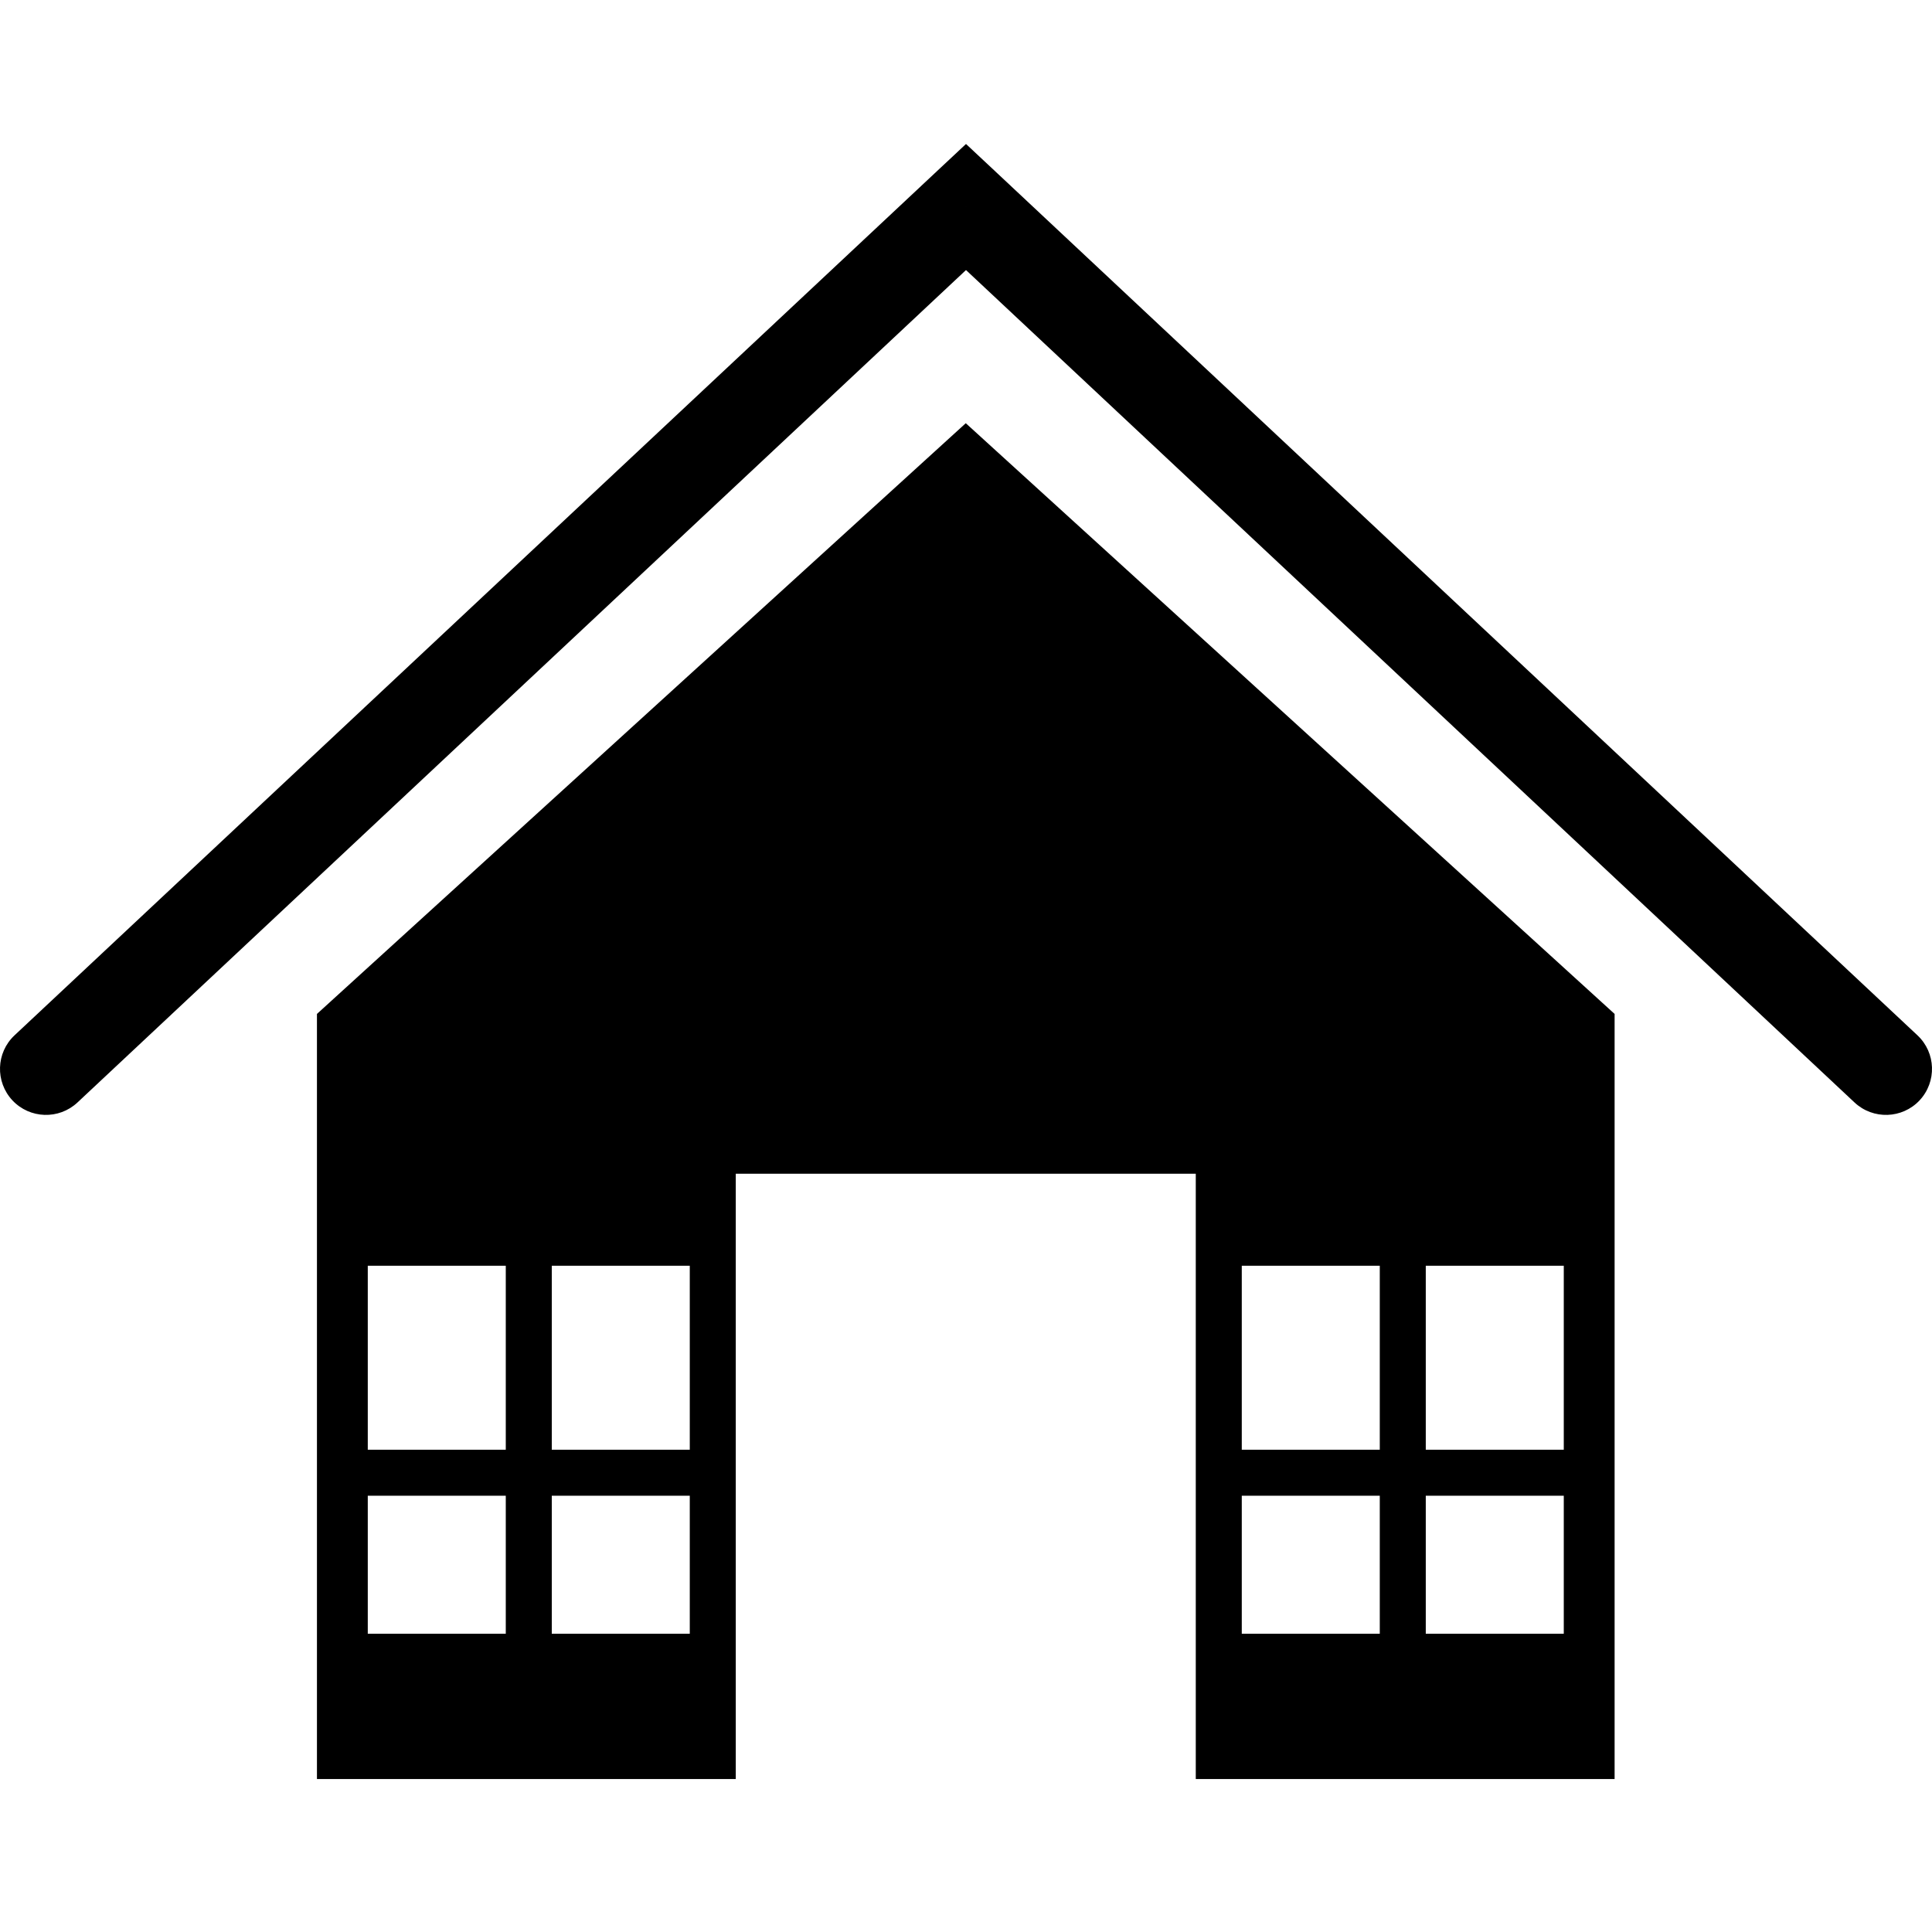
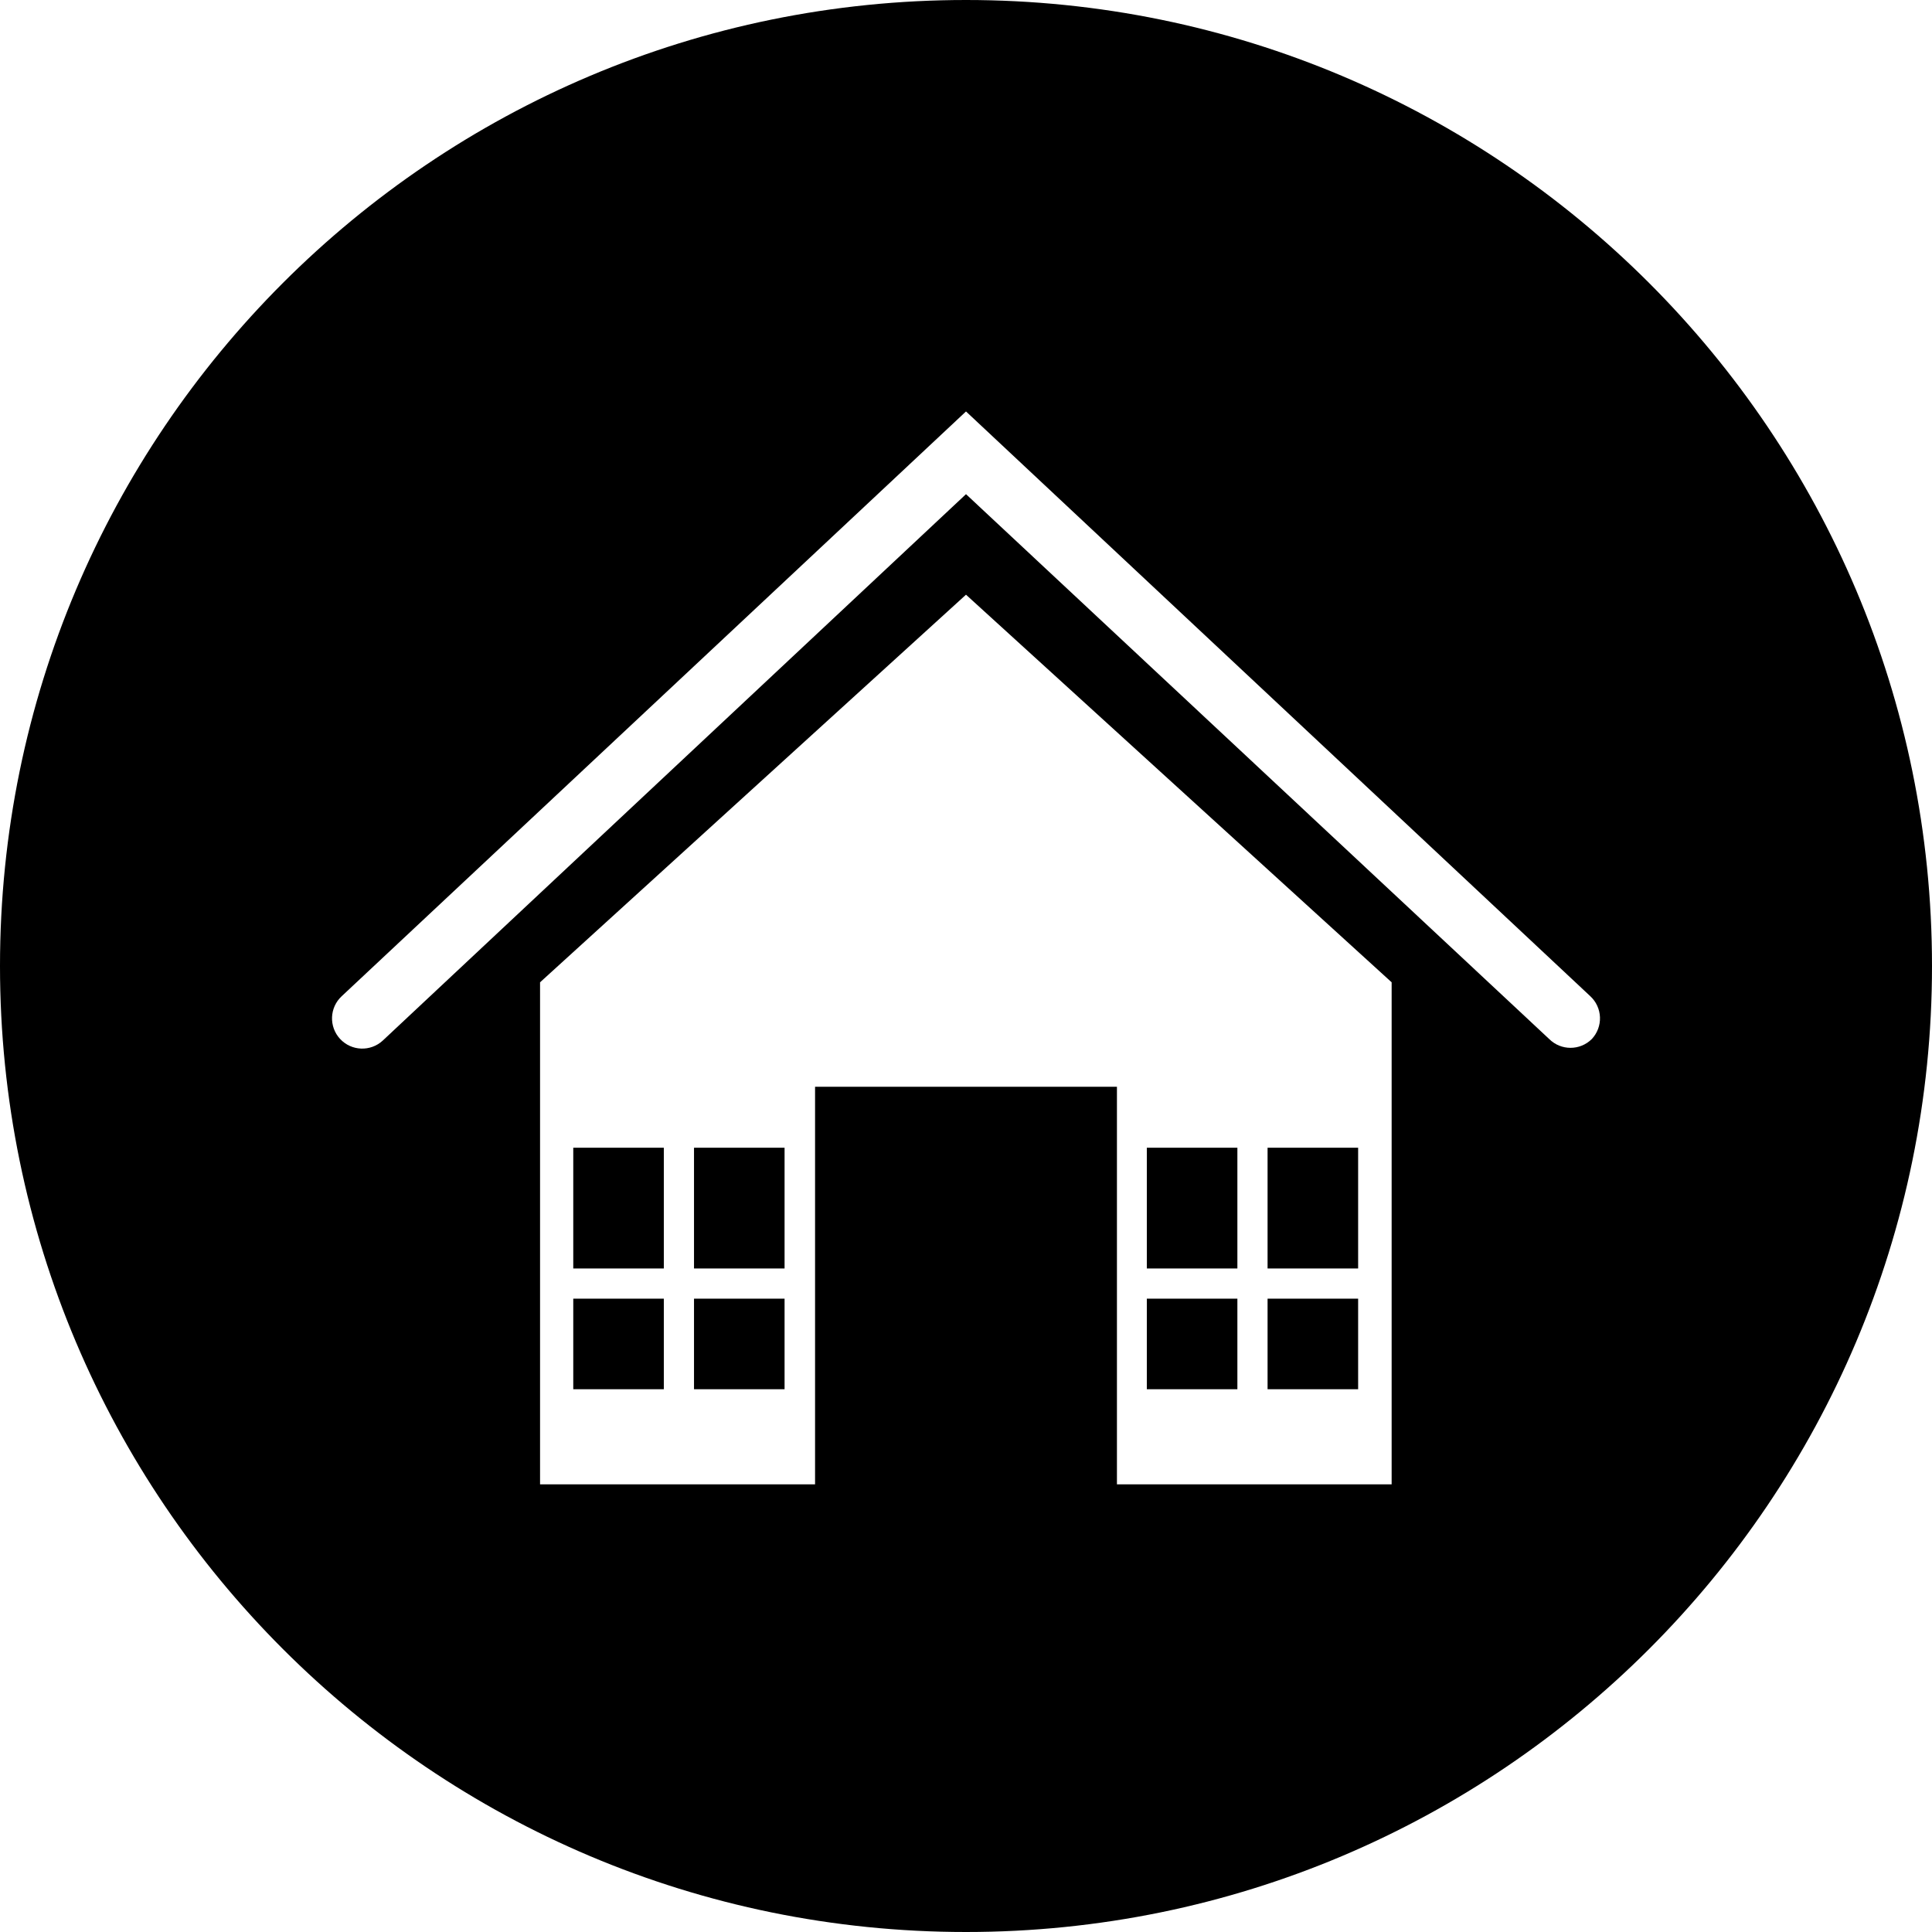
- <svg xmlns="http://www.w3.org/2000/svg" xmlns:xlink="http://www.w3.org/1999/xlink" width="42" height="42" viewBox="0 0 42 37" version="1.1">
-   <g id="Canvas" transform="translate(-6180 11549)">
-     <g id="Group">
-       <g id="Vector 8">
-         <use xlink:href="#path0_stroke" transform="translate(6181 -11547)" />
-       </g>
-       <g id="Vector 7">
-         <use xlink:href="#path1_fill" transform="translate(6186.89 -11542.3)" />
-       </g>
-     </g>
-   </g>
-   <defs>
-     <path id="path0_stroke" d="M 20 0L 20.684 -0.73L 20 -1.37L 19.316 -0.73L 20 0ZM 39.316 19.467C 39.719 19.844 40.352 19.824 40.73 19.421C 41.107 19.017 41.087 18.385 40.684 18.007L 39.316 19.467ZM -0.684 18.007C -1.087 18.385 -1.107 19.017 -0.73 19.421C -0.352 19.824 0.281 19.844 0.684 19.467L -0.684 18.007ZM 19.316 0.73L 39.316 19.467L 40.684 18.007L 20.684 -0.73L 19.316 0.73ZM 19.316 -0.73L -0.684 18.007L 0.684 19.467L 20.684 0.73L 19.316 -0.73Z" />
-     <path id="path1_fill" fill-rule="evenodd" d="M 0 12.842L 14.105 0L 28.21 12.842L 28.21 29.474L 19.105 29.474L 19.105 16.316L 9.105 16.316L 9.105 29.474L 0 29.474L 0 12.842ZM 4.105 18.316L 1.105 18.316L 1.105 22.316L 4.105 22.316L 4.105 18.316ZM 5.105 18.316L 8.105 18.316L 8.105 22.316L 5.105 22.316L 5.105 18.316ZM 5.105 26.316L 8.105 26.316L 8.105 23.316L 5.105 23.316L 5.105 26.316ZM 4.105 26.316L 1.105 26.316L 1.105 23.316L 4.105 23.316L 4.105 26.316ZM 20.105 18.316L 20.105 22.316L 23.105 22.316L 23.105 18.316L 20.105 18.316ZM 27.105 18.316L 27.105 22.316L 24.105 22.316L 24.105 18.316L 27.105 18.316ZM 27.105 26.316L 27.105 23.316L 24.105 23.316L 24.105 26.316L 27.105 26.316ZM 20.105 26.316L 20.105 23.316L 23.105 23.316L 23.105 26.316L 20.105 26.316Z" />
-   </defs>
+ <svg xmlns="http://www.w3.org/2000/svg" viewBox="0 0 64 64" width="64" height="64">
+   <rect x="22.99" y="38.02" width="3" height="4" />
+   <rect x="41.99" y="43.02" width="3" height="3" />
+   <rect x="41.99" y="38.02" width="3" height="4" />
+   <rect x="18.99" y="38.02" width="3" height="4" />
+   <rect x="18.99" y="43.02" width="3" height="3" />
+   <rect x="22.99" y="43.02" width="3" height="3" />
+   <rect x="37.99" y="38.02" width="3" height="4" />
+   <path d="M32,0A32,32,0,1,0,64,32,32,32,0,0,0,32,0ZM46.1,49.17H37V36H27V49.17H17.89V32.54L32,19.7,46.1,32.54Zm6.63-14.75a1,1,0,0,1-1.41,0L32,16.37,12.68,34.47A1,1,0,0,1,11.32,33L32,13.63,52.68,33A1,1,0,0,1,52.73,34.42Z" />
+   <rect x="37.99" y="43.02" width="3" height="3" />
</svg>
